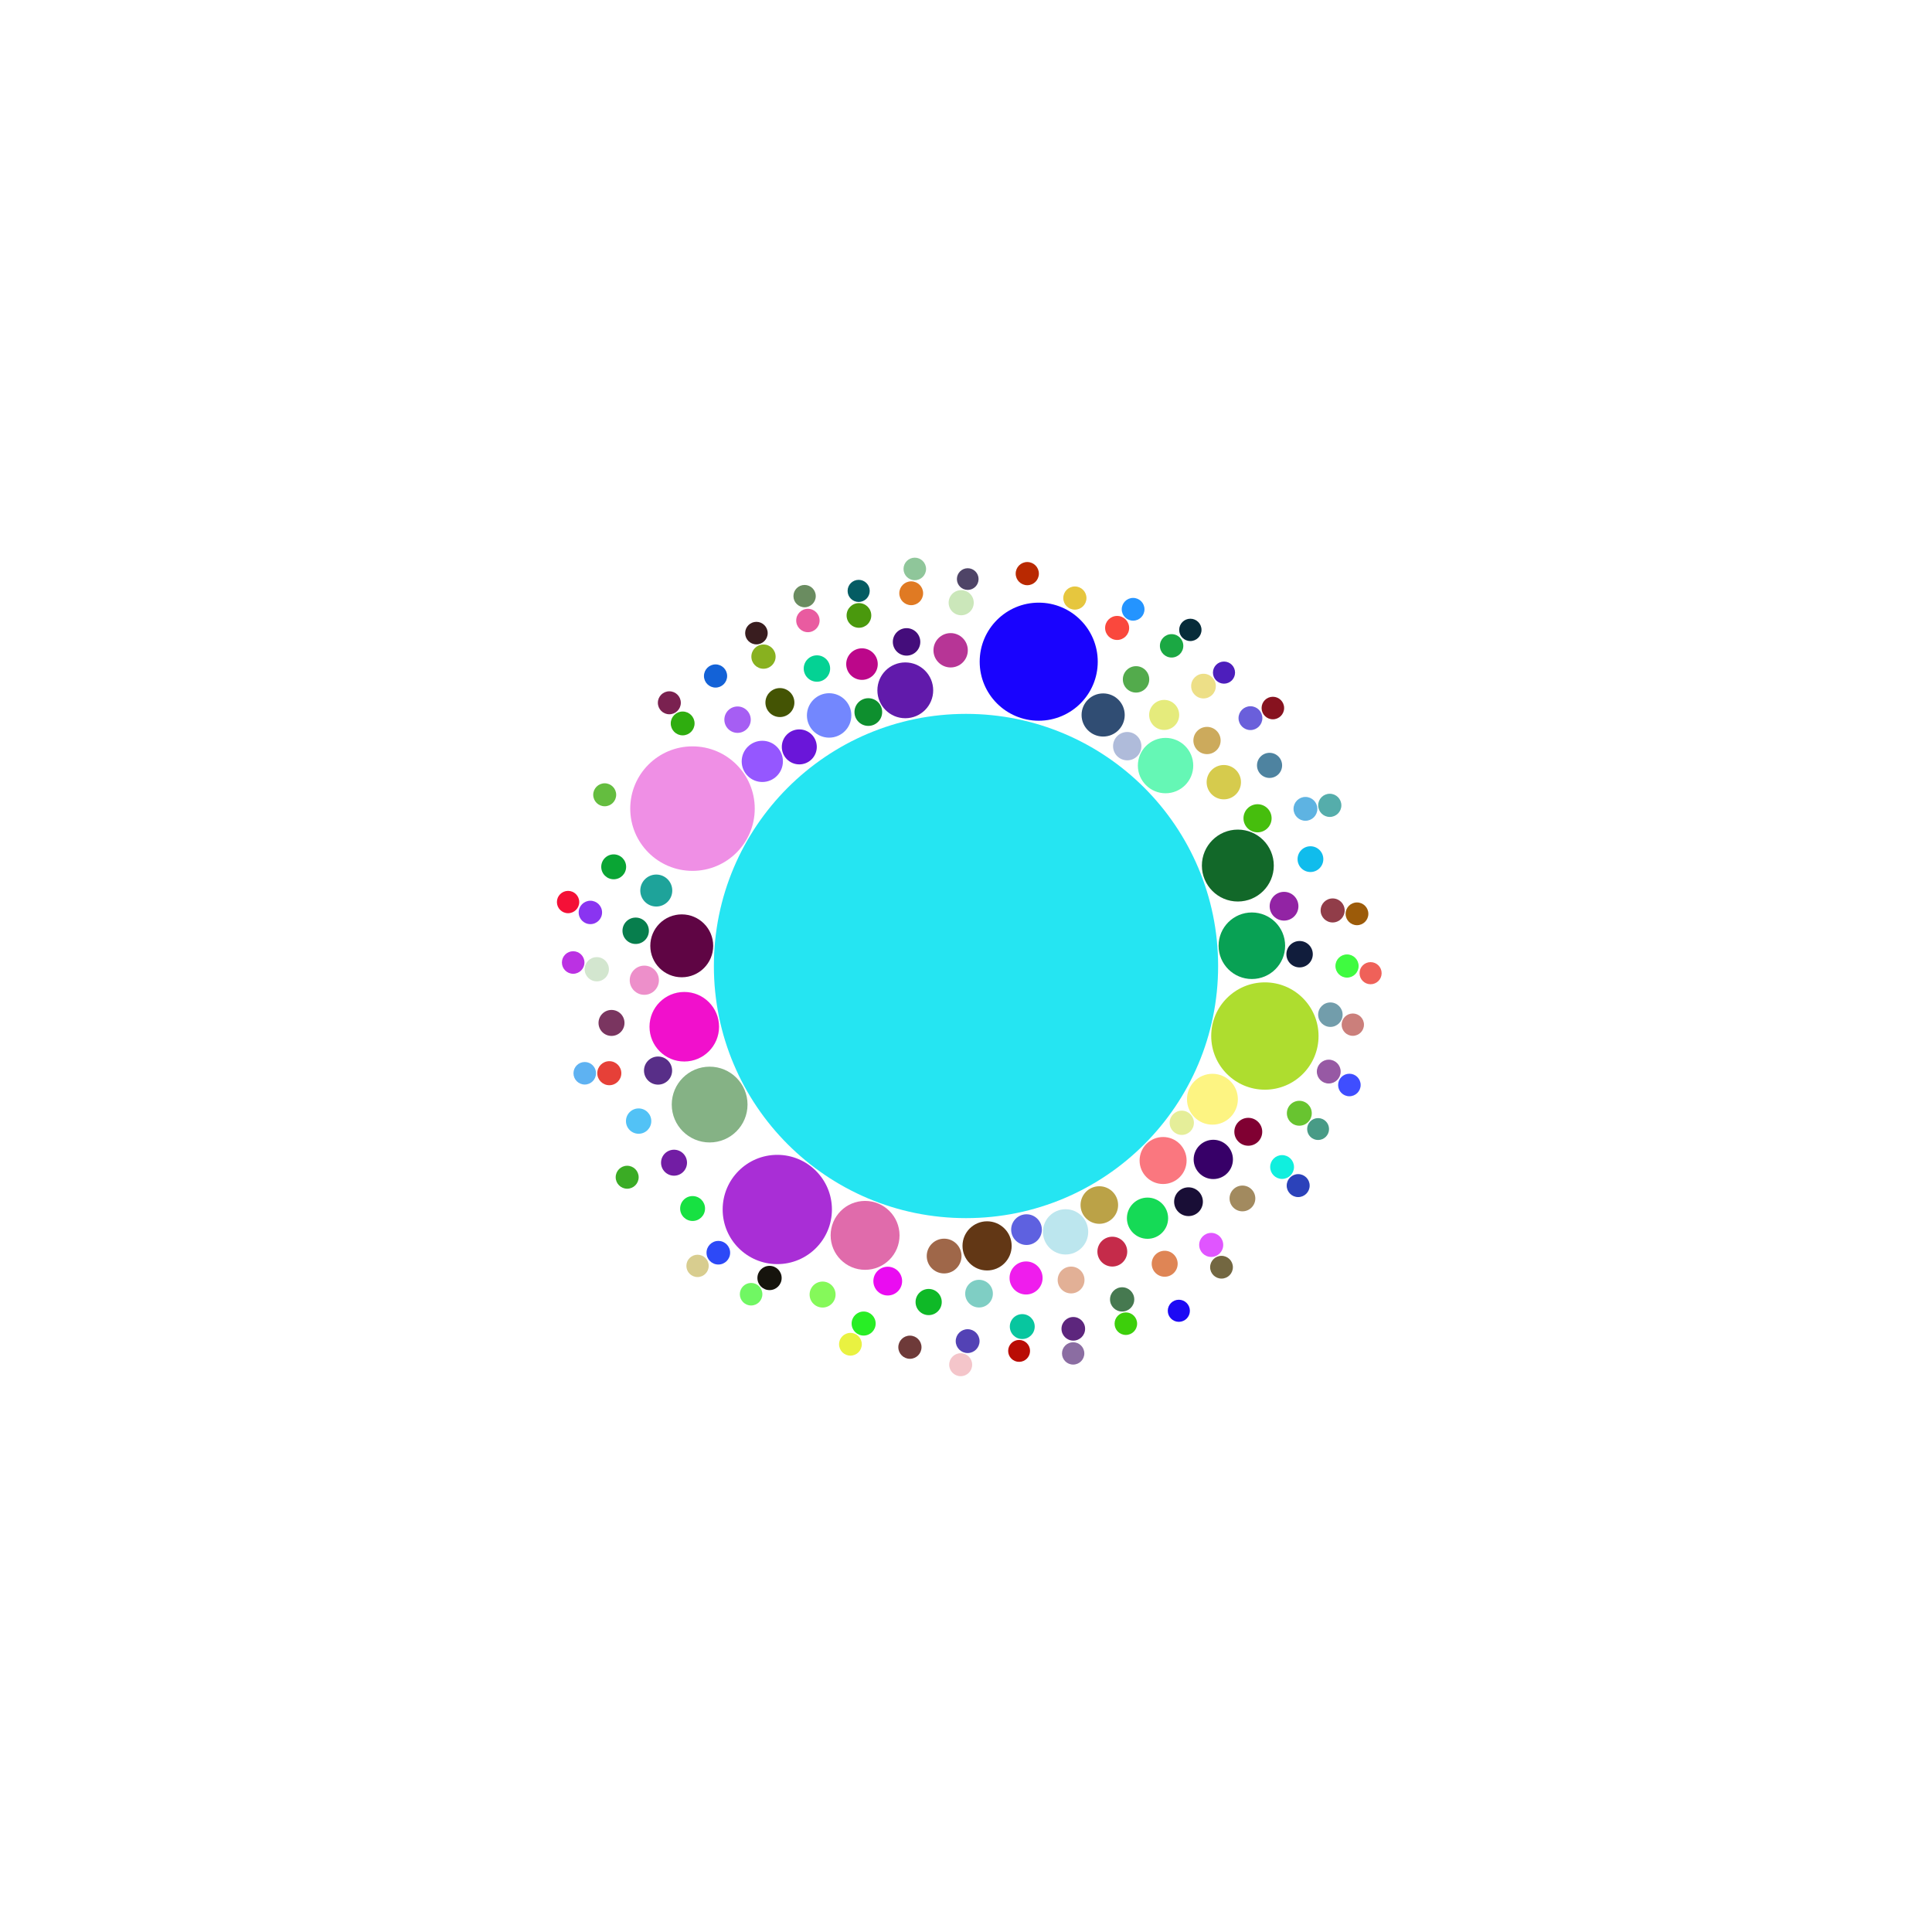
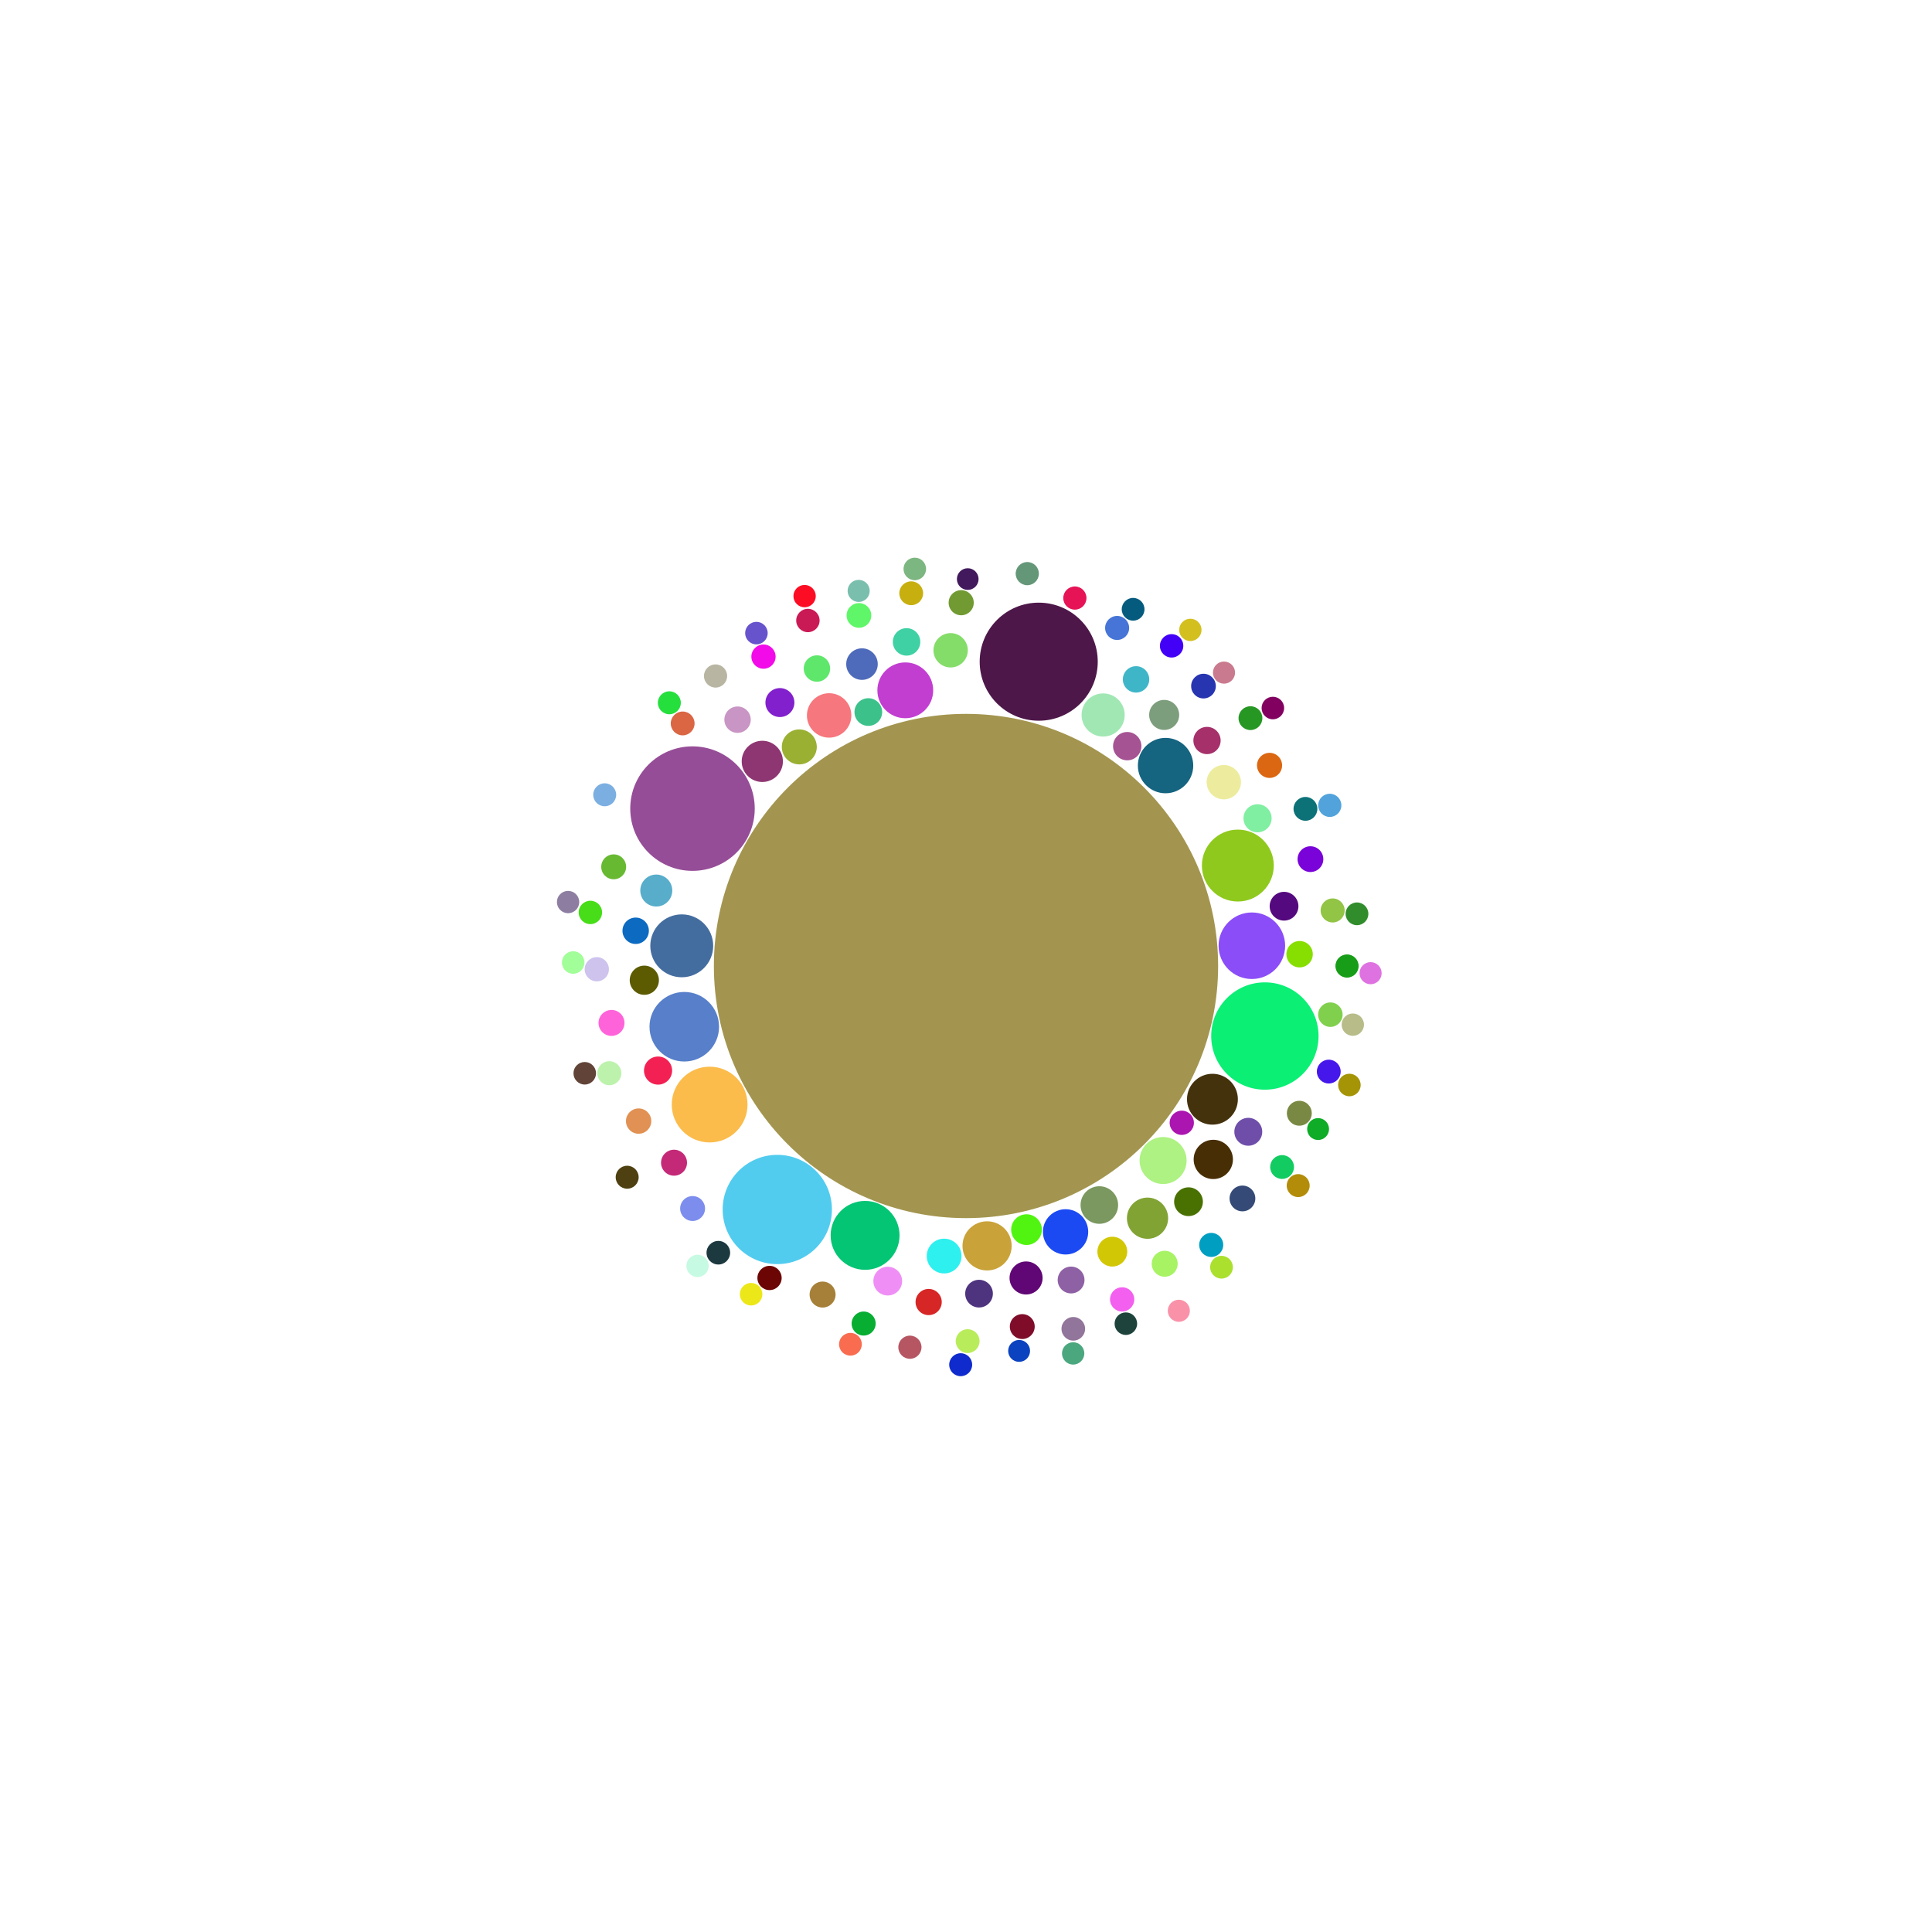
<svg xmlns="http://www.w3.org/2000/svg" width="360" height="360" viewBox="0 0 360 360" version="1.1">
  <rect x="0" y="0" width="360" height="360" style="fill:white;" />
-   <circle cx="180.0" cy="180.0" r="46.98" fill="rgb(37,229,242)" />
-   <circle cx="129.036" cy="150.673" r="11.6" fill="rgb(239,143,229)" />
-   <circle cx="193.55" cy="123.296" r="11.0" fill="rgb(25,3,254)" />
-   <circle cx="144.837" cy="225.369" r="10.18" fill="rgb(169,46,214)" />
-   <circle cx="235.692" cy="193.048" r="10.0" fill="rgb(174,221,47)" />
-   <circle cx="132.231" cy="205.819" r="7.06" fill="rgb(133,178,133)" />
-   <circle cx="230.653" cy="161.284" r="6.7" fill="rgb(18,104,41)" />
-   <circle cx="127.506" cy="191.317" r="6.48" fill="rgb(241,16,204)" />
-   <circle cx="161.196" cy="230.193" r="6.42" fill="rgb(224,107,171)" />
-   <circle cx="233.266" cy="176.225" r="6.2" fill="rgb(8,161,84)" />
-   <circle cx="127.033" cy="176.241" r="5.86" fill="rgb(95,5,68)" />
-   <circle cx="168.687" cy="128.631" r="5.2" fill="rgb(97,26,171)" />
-   <circle cx="217.184" cy="142.655" r="5.16" fill="rgb(101,247,181)" />
-   <circle cx="225.919" cy="204.825" r="4.74" fill="rgb(253,244,130)" />
-   <circle cx="183.928" cy="232.152" r="4.58" fill="rgb(98,55,21)" />
-   <circle cx="216.726" cy="216.245" r="4.38" fill="rgb(250,119,127)" />
-   <circle cx="198.554" cy="229.539" r="4.22" fill="rgb(188,230,238)" />
-   <circle cx="154.497" cy="133.311" r="4.14" fill="rgb(115,135,254)" />
-   <circle cx="205.555" cy="133.226" r="4.02" fill="rgb(48,77,115)" />
-   <circle cx="213.823" cy="226.994" r="3.84" fill="rgb(21,218,86)" />
-   <circle cx="142.044" cy="141.872" r="3.84" fill="rgb(149,87,255)" />
-   <circle cx="226.079" cy="216.041" r="3.66" fill="rgb(55,0,104)" />
-   <circle cx="204.844" cy="224.54" r="3.5" fill="rgb(187,162,71)" />
-   <circle cx="148.938" cy="139.173" r="3.26" fill="rgb(106,22,217)" />
-   <circle cx="175.924" cy="234.047" r="3.24" fill="rgb(159,103,73)" />
-   <circle cx="228.039" cy="145.747" r="3.2" fill="rgb(214,203,77)" />
-   <circle cx="177.137" cy="121.17" r="3.2" fill="rgb(183,53,150)" />
-   <circle cx="191.193" cy="238.132" r="3.08" fill="rgb(239,29,237)" />
-   <circle cx="122.288" cy="165.939" r="2.98" fill="rgb(30,163,154)" />
-   <circle cx="160.618" cy="123.745" r="2.94" fill="rgb(188,7,138)" />
-   <circle cx="191.275" cy="229.123" r="2.86" fill="rgb(94,97,224)" />
-   <circle cx="216.926" cy="133.217" r="2.8" fill="rgb(229,235,124)" />
-   <circle cx="207.264" cy="233.223" r="2.78" fill="rgb(197,43,74)" />
-   <circle cx="120.059" cy="182.651" r="2.72" fill="rgb(237,143,202)" />
-   <circle cx="145.325" cy="130.912" r="2.7" fill="rgb(68,84,4)" />
-   <circle cx="165.418" cy="238.716" r="2.68" fill="rgb(234,12,241)" />
-   <circle cx="221.461" cy="223.922" r="2.68" fill="rgb(25,14,54)" />
-   <circle cx="239.262" cy="168.861" r="2.68" fill="rgb(146,36,164)" />
-   <circle cx="210.043" cy="139.036" r="2.64" fill="rgb(175,187,218)" />
-   <circle cx="234.325" cy="152.475" r="2.62" fill="rgb(70,190,13)" />
-   <circle cx="122.619" cy="199.487" r="2.62" fill="rgb(88,46,136)" />
-   <circle cx="232.6" cy="210.891" r="2.6" fill="rgb(128,0,50)" />
-   <circle cx="182.429" cy="241.052" r="2.58" fill="rgb(127,206,196)" />
-   <circle cx="161.798" cy="132.68" r="2.58" fill="rgb(14,143,46)" />
-   <circle cx="168.925" cy="119.607" r="2.56" fill="rgb(68,13,123)" />
-   <circle cx="224.908" cy="137.982" r="2.54" fill="rgb(204,170,92)" />
-   <circle cx="199.582" cy="238.51" r="2.5" fill="rgb(226,176,150)" />
-   <circle cx="137.433" cy="134.1" r="2.46" fill="rgb(166,94,243)" />
-   <circle cx="242.161" cy="177.802" r="2.46" fill="rgb(17,29,60)" />
-   <circle cx="211.685" cy="126.592" r="2.46" fill="rgb(83,171,76)" />
-   <circle cx="152.223" cy="124.571" r="2.46" fill="rgb(4,210,148)" />
-   <circle cx="118.449" cy="173.436" r="2.46" fill="rgb(7,126,77)" />
-   <circle cx="173.042" cy="242.615" r="2.44" fill="rgb(15,185,39)" />
-   <circle cx="113.946" cy="190.608" r="2.42" fill="rgb(122,53,96)" />
-   <circle cx="153.277" cy="241.222" r="2.42" fill="rgb(133,249,90)" />
-   <circle cx="217.023" cy="235.482" r="2.42" fill="rgb(223,133,85)" />
-   <circle cx="125.595" cy="216.653" r="2.42" fill="rgb(114,29,164)" />
-   <circle cx="231.51" cy="223.313" r="2.4" fill="rgb(162,138,95)" />
-   <circle cx="244.182" cy="160.088" r="2.4" fill="rgb(16,188,236)" />
-   <circle cx="118.999" cy="208.899" r="2.36" fill="rgb(82,194,246)" />
-   <circle cx="236.563" cy="142.617" r="2.34" fill="rgb(78,131,160)" />
-   <circle cx="179.105" cy="112.306" r="2.34" fill="rgb(203,231,186)" />
-   <circle cx="114.351" cy="161.52" r="2.32" fill="rgb(10,165,52)" />
-   <circle cx="129.055" cy="225.19" r="2.32" fill="rgb(23,225,66)" />
-   <circle cx="190.485" cy="247.187" r="2.32" fill="rgb(8,198,159)" />
-   <circle cx="242.109" cy="207.438" r="2.32" fill="rgb(104,196,48)" />
-   <circle cx="224.252" cy="127.844" r="2.3" fill="rgb(237,223,135)" />
-   <circle cx="160.051" cy="114.678" r="2.3" fill="rgb(74,153,13)" />
-   <circle cx="247.897" cy="189.07" r="2.28" fill="rgb(114,157,171)" />
-   <circle cx="142.265" cy="122.352" r="2.26" fill="rgb(136,177,31)" />
-   <circle cx="111.203" cy="180.605" r="2.26" fill="rgb(211,230,207)" />
-   <circle cx="143.391" cy="238.133" r="2.26" fill="rgb(22,20,13)" />
-   <circle cx="209.095" cy="242.124" r="2.26" fill="rgb(70,121,80)" />
-   <circle cx="220.207" cy="209.215" r="2.26" fill="rgb(229,238,153)" />
-   <circle cx="113.537" cy="199.976" r="2.24" fill="rgb(230,64,56)" />
-   <circle cx="160.927" cy="246.624" r="2.24" fill="rgb(40,238,37)" />
-   <circle cx="225.691" cy="231.971" r="2.24" fill="rgb(224,85,255)" />
-   <circle cx="248.32" cy="169.648" r="2.24" fill="rgb(145,61,73)" />
-   <circle cx="208.161" cy="117.008" r="2.24" fill="rgb(250,72,61)" />
-   <circle cx="247.595" cy="199.675" r="2.22" fill="rgb(151,89,164)" />
-   <circle cx="233.002" cy="133.817" r="2.22" fill="rgb(106,95,219)" />
-   <circle cx="169.79" cy="110.546" r="2.22" fill="rgb(224,122,35)" />
-   <circle cx="180.305" cy="249.899" r="2.22" fill="rgb(83,66,181)" />
-   <circle cx="238.899" cy="217.456" r="2.22" fill="rgb(16,239,222)" />
-   <circle cx="243.251" cy="150.718" r="2.22" fill="rgb(94,179,226)" />
-   <circle cx="127.204" cy="134.802" r="2.22" fill="rgb(47,173,15)" />
-   <circle cx="133.85" cy="233.427" r="2.2" fill="rgb(45,73,247)" />
-   <circle cx="199.994" cy="247.605" r="2.2" fill="rgb(93,38,125)" />
-   <circle cx="218.311" cy="120.342" r="2.18" fill="rgb(27,168,67)" />
-   <circle cx="150.541" cy="115.62" r="2.18" fill="rgb(233,91,160)" />
-   <circle cx="110.008" cy="170.019" r="2.18" fill="rgb(138,52,241)" />
-   <circle cx="247.784" cy="150.065" r="2.16" fill="rgb(85,173,171)" />
-   <circle cx="191.419" cy="106.886" r="2.16" fill="rgb(185,41,1)" />
-   <circle cx="169.549" cy="251.035" r="2.16" fill="rgb(110,58,57)" />
-   <circle cx="200.286" cy="111.438" r="2.16" fill="rgb(230,198,62)" />
-   <circle cx="133.333" cy="125.961" r="2.16" fill="rgb(19,98,215)" />
-   <circle cx="251.0" cy="180.004" r="2.16" fill="rgb(63,251,64)" />
-   <circle cx="112.677" cy="148.096" r="2.14" fill="rgb(100,189,63)" />
-   <circle cx="116.864" cy="219.36" r="2.14" fill="rgb(59,172,37)" />
-   <circle cx="179.009" cy="254.293" r="2.14" fill="rgb(244,197,202)" />
-   <circle cx="241.897" cy="220.92" r="2.14" fill="rgb(43,66,186)" />
-   <circle cx="124.722" cy="130.954" r="2.14" fill="rgb(122,33,80)" />
-   <circle cx="158.465" cy="250.484" r="2.12" fill="rgb(233,242,65)" />
-   <circle cx="227.61" cy="236.127" r="2.12" fill="rgb(115,103,65)" />
-   <circle cx="252.854" cy="170.277" r="2.12" fill="rgb(156,91,9)" />
-   <circle cx="211.139" cy="113.532" r="2.12" fill="rgb(36,148,255)" />
-   <circle cx="251.438" cy="202.173" r="2.1" fill="rgb(63,78,255)" />
-   <circle cx="237.179" cy="131.931" r="2.1" fill="rgb(135,18,31)" />
-   <circle cx="170.458" cy="106.013" r="2.1" fill="rgb(143,198,154)" />
-   <circle cx="108.958" cy="199.989" r="2.1" fill="rgb(94,178,242)" />
-   <circle cx="140.947" cy="117.97" r="2.1" fill="rgb(57,29,31)" />
-   <circle cx="106.803" cy="179.348" r="2.1" fill="rgb(187,49,227)" />
-   <circle cx="139.957" cy="241.157" r="2.1" fill="rgb(112,247,99)" />
-   <circle cx="209.786" cy="246.647" r="2.1" fill="rgb(61,207,11)" />
-   <circle cx="221.804" cy="117.37" r="2.08" fill="rgb(7,44,58)" />
-   <circle cx="149.925" cy="111.076" r="2.08" fill="rgb(106,140,96)" />
-   <circle cx="105.852" cy="168.083" r="2.08" fill="rgb(244,16,55)" />
-   <circle cx="129.976" cy="235.88" r="2.08" fill="rgb(216,205,143)" />
-   <circle cx="199.967" cy="252.189" r="2.08" fill="rgb(139,109,162)" />
-   <circle cx="252.076" cy="190.93" r="2.08" fill="rgb(203,127,123)" />
-   <circle cx="219.658" cy="244.246" r="2.06" fill="rgb(29,10,244)" />
-   <circle cx="255.388" cy="181.339" r="2.06" fill="rgb(239,97,89)" />
-   <circle cx="228.074" cy="125.331" r="2.06" fill="rgb(77,30,188)" />
-   <circle cx="160" cy="110.105" r="2.06" fill="rgb(4,92,99)" />
-   <circle cx="189.895" cy="251.721" r="2.04" fill="rgb(185,12,5)" />
-   <circle cx="245.607" cy="210.382" r="2.04" fill="rgb(72,155,134)" />
-   <circle cx="180.323" cy="107.901" r="2.02" fill="rgb(79,68,103)" />
+   <circle cx="180.0" cy="180.0" r="46.98" fill="rgb(163,149,79)" />
+   <circle cx="129.036" cy="150.673" r="11.6" fill="rgb(150,77,151)" />
+   <circle cx="193.55" cy="123.296" r="11.0" fill="rgb(77,23,73)" />
+   <circle cx="144.837" cy="225.369" r="10.18" fill="rgb(81,204,239)" />
+   <circle cx="235.692" cy="193.048" r="10.0" fill="rgb(11,239,117)" />
+   <circle cx="132.231" cy="205.819" r="7.06" fill="rgb(251,188,76)" />
+   <circle cx="230.653" cy="161.284" r="6.7" fill="rgb(143,201,29)" />
+   <circle cx="127.506" cy="191.317" r="6.48" fill="rgb(87,127,202)" />
+   <circle cx="161.196" cy="230.193" r="6.42" fill="rgb(4,197,116)" />
+   <circle cx="233.266" cy="176.225" r="6.2" fill="rgb(139,77,247)" />
+   <circle cx="127.033" cy="176.241" r="5.86" fill="rgb(68,109,159)" />
+   <circle cx="168.687" cy="128.631" r="5.2" fill="rgb(194,62,209)" />
+   <circle cx="217.184" cy="142.655" r="5.16" fill="rgb(21,100,128)" />
+   <circle cx="225.919" cy="204.825" r="4.74" fill="rgb(68,50,13)" />
+   <circle cx="183.928" cy="232.152" r="4.58" fill="rgb(201,162,57)" />
+   <circle cx="216.726" cy="216.245" r="4.38" fill="rgb(173,242,130)" />
+   <circle cx="198.554" cy="229.539" r="4.22" fill="rgb(27,74,243)" />
+   <circle cx="154.497" cy="133.311" r="4.14" fill="rgb(246,119,125)" />
+   <circle cx="205.555" cy="133.226" r="4.02" fill="rgb(161,231,180)" />
+   <circle cx="142.044" cy="141.872" r="3.84" fill="rgb(142,54,114)" />
+   <circle cx="213.823" cy="226.994" r="3.84" fill="rgb(129,163,52)" />
+   <circle cx="226.079" cy="216.041" r="3.66" fill="rgb(72,46,5)" />
+   <circle cx="204.844" cy="224.54" r="3.5" fill="rgb(122,152,95)" />
+   <circle cx="148.938" cy="139.173" r="3.26" fill="rgb(154,176,51)" />
+   <circle cx="175.924" cy="234.047" r="3.24" fill="rgb(45,240,239)" />
+   <circle cx="177.137" cy="121.17" r="3.2" fill="rgb(132,221,104)" />
+   <circle cx="228.039" cy="145.747" r="3.2" fill="rgb(237,236,158)" />
+   <circle cx="191.193" cy="238.132" r="3.08" fill="rgb(96,6,117)" />
+   <circle cx="122.288" cy="165.939" r="2.98" fill="rgb(87,173,202)" />
+   <circle cx="160.618" cy="123.745" r="2.94" fill="rgb(78,106,186)" />
+   <circle cx="191.275" cy="229.123" r="2.86" fill="rgb(81,244,16)" />
+   <circle cx="216.926" cy="133.217" r="2.8" fill="rgb(125,158,125)" />
+   <circle cx="207.264" cy="233.223" r="2.78" fill="rgb(210,199,5)" />
+   <circle cx="120.059" cy="182.651" r="2.72" fill="rgb(92,91,1)" />
+   <circle cx="145.325" cy="130.912" r="2.7" fill="rgb(129,32,204)" />
+   <circle cx="239.262" cy="168.861" r="2.68" fill="rgb(85,9,126)" />
+   <circle cx="221.461" cy="223.922" r="2.68" fill="rgb(72,113,1)" />
+   <circle cx="165.418" cy="238.716" r="2.68" fill="rgb(239,143,246)" />
+   <circle cx="210.043" cy="139.036" r="2.64" fill="rgb(165,83,147)" />
+   <circle cx="122.619" cy="199.487" r="2.62" fill="rgb(243,33,83)" />
+   <circle cx="234.325" cy="152.475" r="2.62" fill="rgb(128,239,162)" />
+   <circle cx="232.6" cy="210.891" r="2.6" fill="rgb(111,78,170)" />
+   <circle cx="161.798" cy="132.68" r="2.58" fill="rgb(60,193,139)" />
+   <circle cx="182.429" cy="241.052" r="2.58" fill="rgb(78,51,127)" />
+   <circle cx="168.925" cy="119.607" r="2.56" fill="rgb(63,209,163)" />
+   <circle cx="224.908" cy="137.982" r="2.54" fill="rgb(165,48,106)" />
+   <circle cx="199.582" cy="238.51" r="2.5" fill="rgb(142,97,165)" />
+   <circle cx="118.449" cy="173.436" r="2.46" fill="rgb(12,106,193)" />
+   <circle cx="152.223" cy="124.571" r="2.46" fill="rgb(95,231,107)" />
+   <circle cx="211.685" cy="126.592" r="2.46" fill="rgb(63,182,200)" />
+   <circle cx="242.161" cy="177.802" r="2.46" fill="rgb(135,222,1)" />
+   <circle cx="137.433" cy="134.1" r="2.46" fill="rgb(200,149,196)" />
+   <circle cx="173.042" cy="242.615" r="2.44" fill="rgb(214,38,38)" />
+   <circle cx="125.595" cy="216.653" r="2.42" fill="rgb(196,41,120)" />
+   <circle cx="217.023" cy="235.482" r="2.42" fill="rgb(167,243,100)" />
+   <circle cx="153.277" cy="241.222" r="2.42" fill="rgb(166,128,57)" />
+   <circle cx="113.946" cy="190.608" r="2.42" fill="rgb(255,99,218)" />
+   <circle cx="244.182" cy="160.088" r="2.4" fill="rgb(121,3,216)" />
+   <circle cx="231.51" cy="223.313" r="2.4" fill="rgb(53,74,119)" />
+   <circle cx="118.999" cy="208.899" r="2.36" fill="rgb(225,145,83)" />
+   <circle cx="179.105" cy="112.306" r="2.34" fill="rgb(113,154,51)" />
+   <circle cx="236.563" cy="142.617" r="2.34" fill="rgb(219,103,18)" />
+   <circle cx="242.109" cy="207.438" r="2.32" fill="rgb(121,137,67)" />
+   <circle cx="190.485" cy="247.187" r="2.32" fill="rgb(127,13,41)" />
+   <circle cx="129.055" cy="225.19" r="2.32" fill="rgb(124,141,237)" />
+   <circle cx="114.351" cy="161.52" r="2.32" fill="rgb(104,185,50)" />
+   <circle cx="160.051" cy="114.678" r="2.3" fill="rgb(95,246,105)" />
+   <circle cx="224.252" cy="127.844" r="2.3" fill="rgb(40,53,176)" />
+   <circle cx="247.897" cy="189.07" r="2.28" fill="rgb(128,208,77)" />
+   <circle cx="220.207" cy="209.215" r="2.26" fill="rgb(171,21,176)" />
+   <circle cx="209.095" cy="242.124" r="2.26" fill="rgb(243,95,239)" />
+   <circle cx="143.391" cy="238.133" r="2.26" fill="rgb(107,6,5)" />
+   <circle cx="111.203" cy="180.605" r="2.26" fill="rgb(205,195,237)" />
+   <circle cx="142.265" cy="122.352" r="2.26" fill="rgb(242,11,232)" />
+   <circle cx="208.161" cy="117.008" r="2.24" fill="rgb(70,117,215)" />
+   <circle cx="248.32" cy="169.648" r="2.24" fill="rgb(146,196,69)" />
+   <circle cx="225.691" cy="231.971" r="2.24" fill="rgb(0,158,193)" />
+   <circle cx="160.927" cy="246.624" r="2.24" fill="rgb(7,174,50)" />
+   <circle cx="113.537" cy="199.976" r="2.24" fill="rgb(189,242,172)" />
+   <circle cx="127.204" cy="134.802" r="2.22" fill="rgb(218,102,68)" />
+   <circle cx="243.251" cy="150.718" r="2.22" fill="rgb(12,114,120)" />
+   <circle cx="238.899" cy="217.456" r="2.22" fill="rgb(18,204,97)" />
+   <circle cx="180.305" cy="249.899" r="2.22" fill="rgb(185,236,90)" />
+   <circle cx="169.79" cy="110.546" r="2.22" fill="rgb(199,175,16)" />
+   <circle cx="233.002" cy="133.817" r="2.22" fill="rgb(39,151,36)" />
+   <circle cx="247.595" cy="199.675" r="2.22" fill="rgb(69,23,235)" />
+   <circle cx="199.994" cy="247.605" r="2.2" fill="rgb(146,117,154)" />
+   <circle cx="133.85" cy="233.427" r="2.2" fill="rgb(28,57,63)" />
+   <circle cx="110.008" cy="170.019" r="2.18" fill="rgb(71,221,24)" />
+   <circle cx="150.541" cy="115.62" r="2.18" fill="rgb(202,26,85)" />
+   <circle cx="218.311" cy="120.342" r="2.18" fill="rgb(67,0,247)" />
+   <circle cx="251.0" cy="180.004" r="2.16" fill="rgb(24,157,25)" />
+   <circle cx="133.333" cy="125.961" r="2.16" fill="rgb(184,181,162)" />
+   <circle cx="200.286" cy="111.438" r="2.16" fill="rgb(230,19,87)" />
+   <circle cx="169.549" cy="251.035" r="2.16" fill="rgb(181,86,98)" />
+   <circle cx="191.419" cy="106.886" r="2.16" fill="rgb(100,151,120)" />
+   <circle cx="247.784" cy="150.065" r="2.16" fill="rgb(82,163,219)" />
+   <circle cx="124.722" cy="130.954" r="2.14" fill="rgb(37,223,61)" />
+   <circle cx="241.897" cy="220.92" r="2.14" fill="rgb(179,141,10)" />
+   <circle cx="179.009" cy="254.293" r="2.14" fill="rgb(15,43,205)" />
+   <circle cx="116.864" cy="219.36" r="2.14" fill="rgb(78,64,16)" />
+   <circle cx="112.677" cy="148.096" r="2.14" fill="rgb(123,175,225)" />
+   <circle cx="211.139" cy="113.532" r="2.12" fill="rgb(5,91,126)" />
+   <circle cx="252.854" cy="170.277" r="2.12" fill="rgb(49,141,44)" />
+   <circle cx="227.61" cy="236.127" r="2.12" fill="rgb(171,224,47)" />
+   <circle cx="158.465" cy="250.484" r="2.12" fill="rgb(249,108,79)" />
+   <circle cx="209.786" cy="246.647" r="2.1" fill="rgb(29,67,60)" />
+   <circle cx="139.957" cy="241.157" r="2.1" fill="rgb(236,231,24)" />
+   <circle cx="106.803" cy="179.348" r="2.1" fill="rgb(162,254,152)" />
+   <circle cx="140.947" cy="117.97" r="2.1" fill="rgb(103,84,204)" />
+   <circle cx="108.958" cy="199.989" r="2.1" fill="rgb(97,67,55)" />
+   <circle cx="170.458" cy="106.013" r="2.1" fill="rgb(124,182,128)" />
+   <circle cx="237.179" cy="131.931" r="2.1" fill="rgb(130,1,96)" />
+   <circle cx="251.438" cy="202.173" r="2.1" fill="rgb(165,148,6)" />
+   <circle cx="252.076" cy="190.93" r="2.08" fill="rgb(183,188,137)" />
+   <circle cx="199.967" cy="252.189" r="2.08" fill="rgb(75,167,126)" />
+   <circle cx="129.976" cy="235.88" r="2.08" fill="rgb(198,250,226)" />
+   <circle cx="105.852" cy="168.083" r="2.08" fill="rgb(141,126,161)" />
+   <circle cx="149.925" cy="111.076" r="2.08" fill="rgb(252,13,35)" />
+   <circle cx="221.804" cy="117.37" r="2.08" fill="rgb(211,192,30)" />
+   <circle cx="160" cy="110.105" r="2.06" fill="rgb(122,191,174)" />
+   <circle cx="228.074" cy="125.331" r="2.06" fill="rgb(202,122,142)" />
+   <circle cx="255.388" cy="181.339" r="2.06" fill="rgb(223,114,225)" />
+   <circle cx="219.658" cy="244.246" r="2.06" fill="rgb(249,146,169)" />
+   <circle cx="245.607" cy="210.382" r="2.04" fill="rgb(14,172,39)" />
+   <circle cx="189.895" cy="251.721" r="2.04" fill="rgb(11,66,191)" />
+   <circle cx="180.323" cy="107.901" r="2.02" fill="rgb(65,25,92)" />
</svg>
